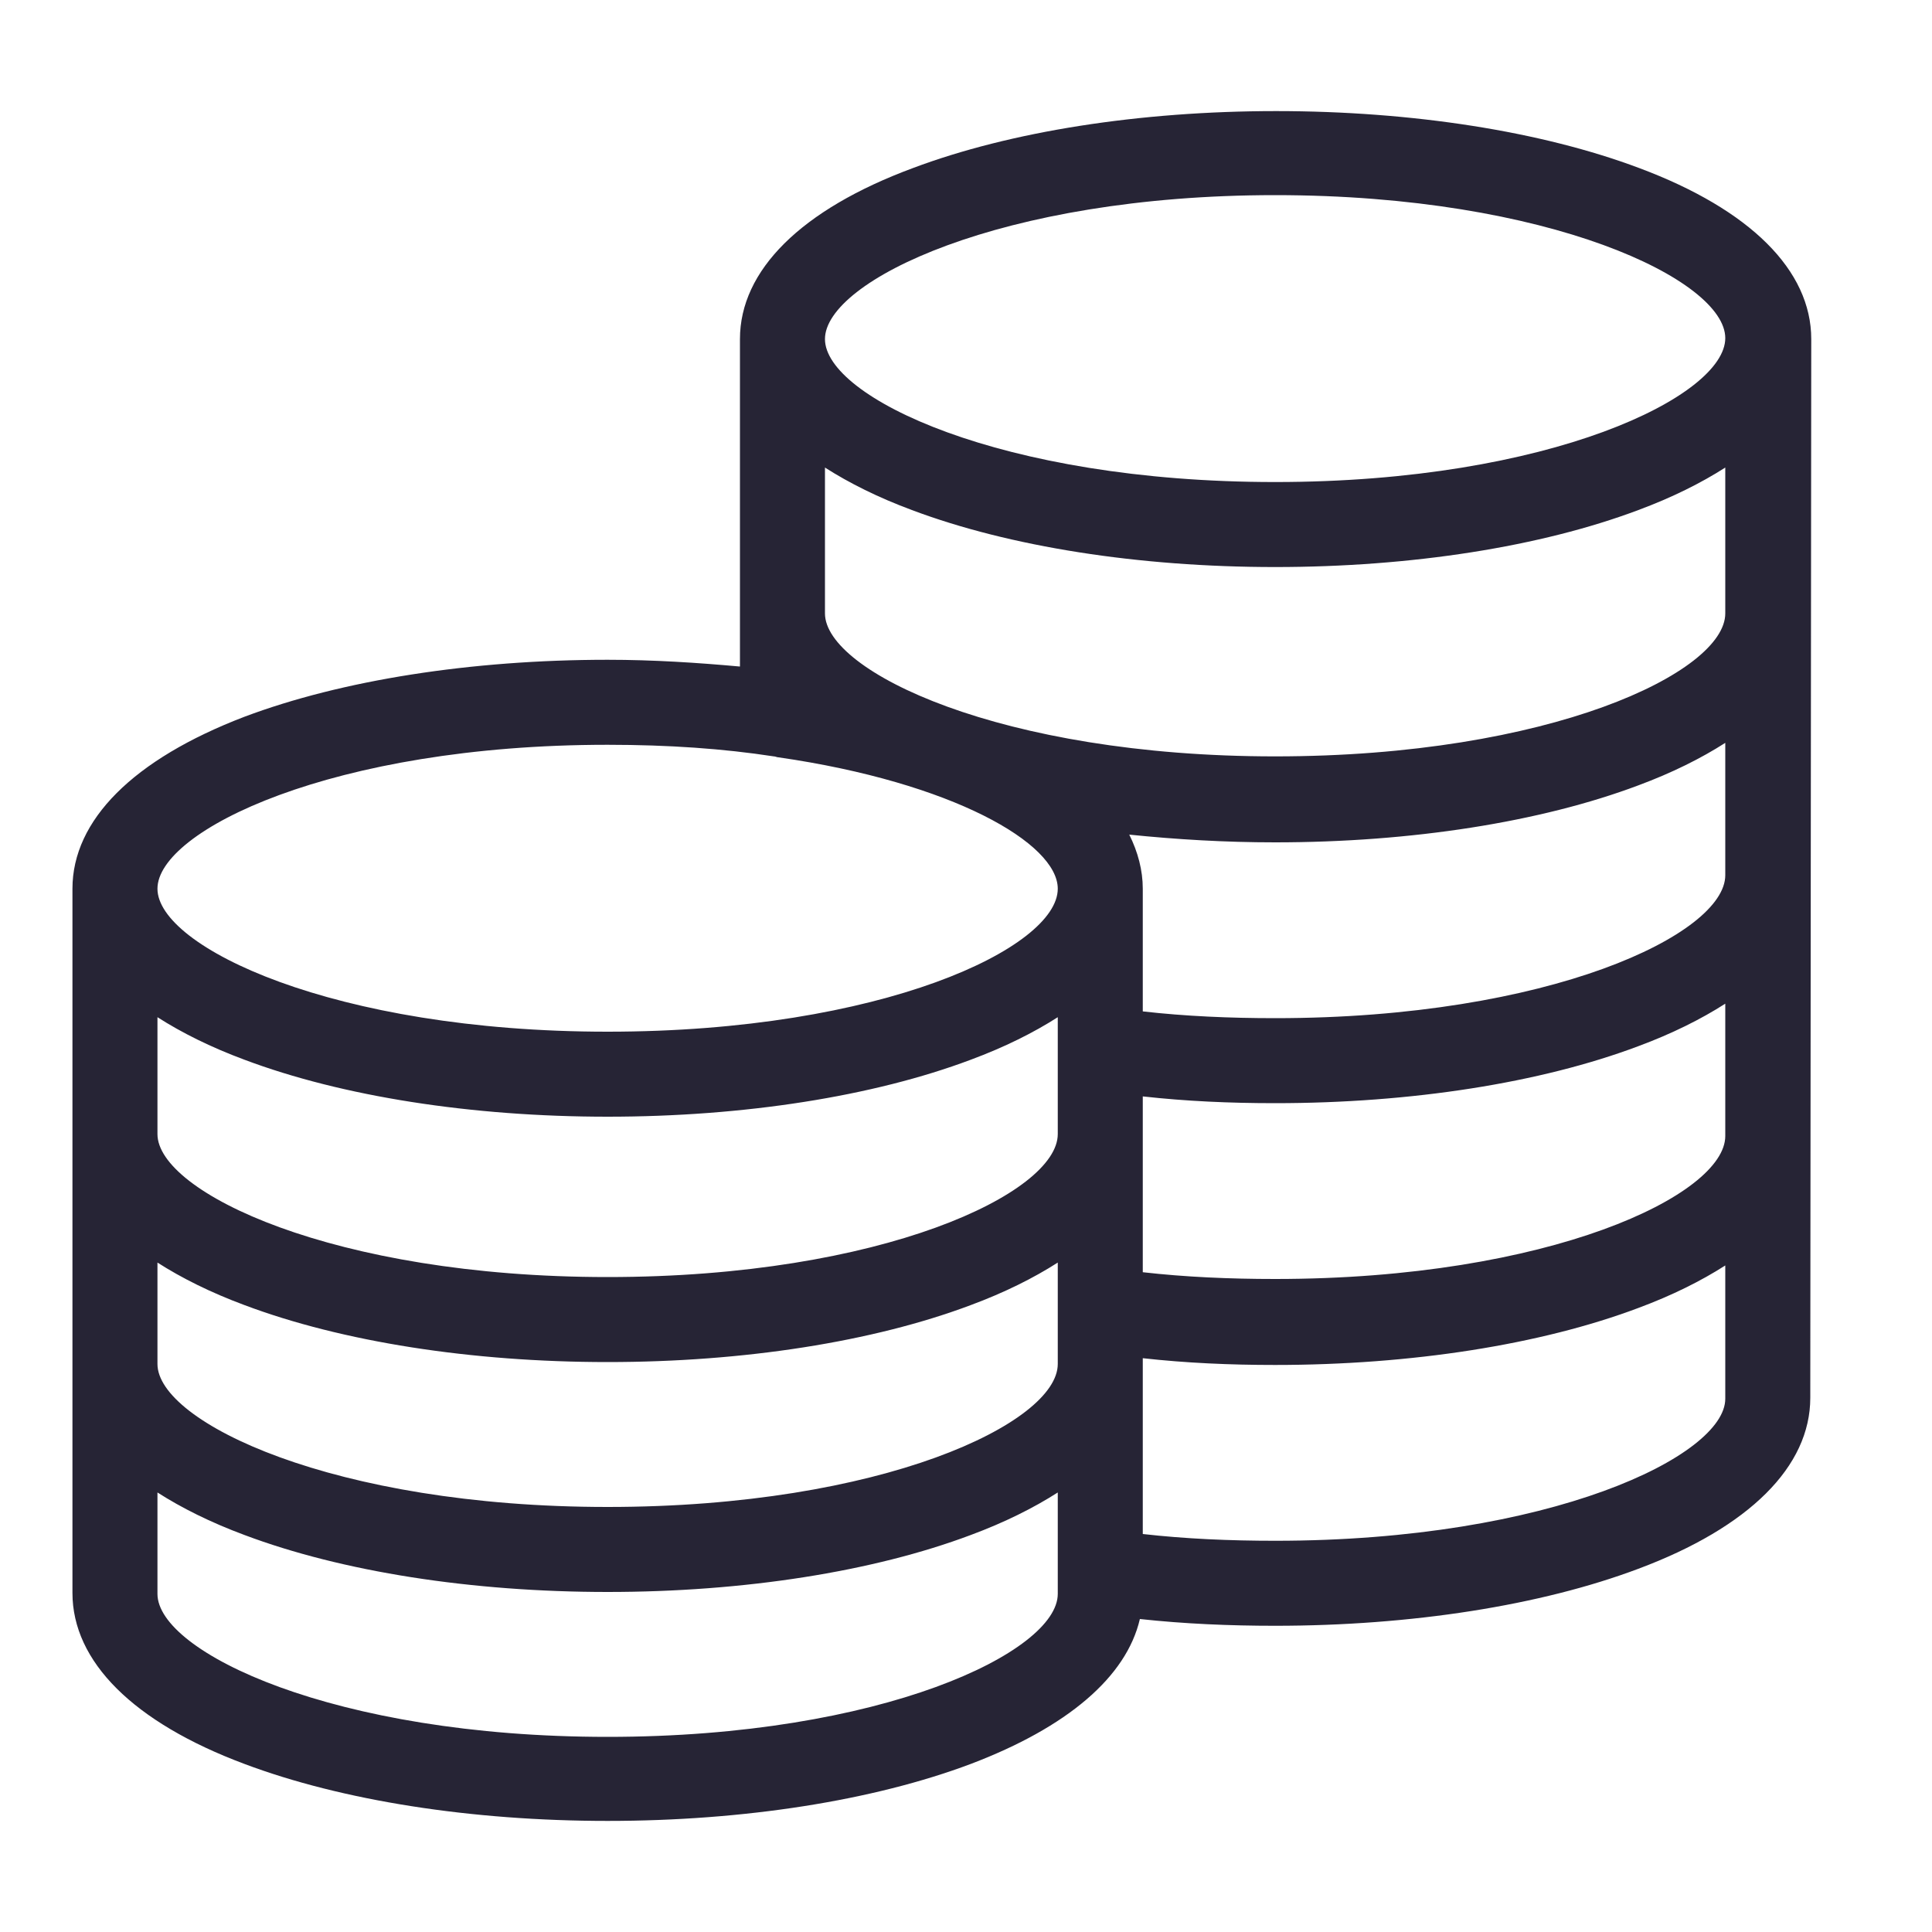
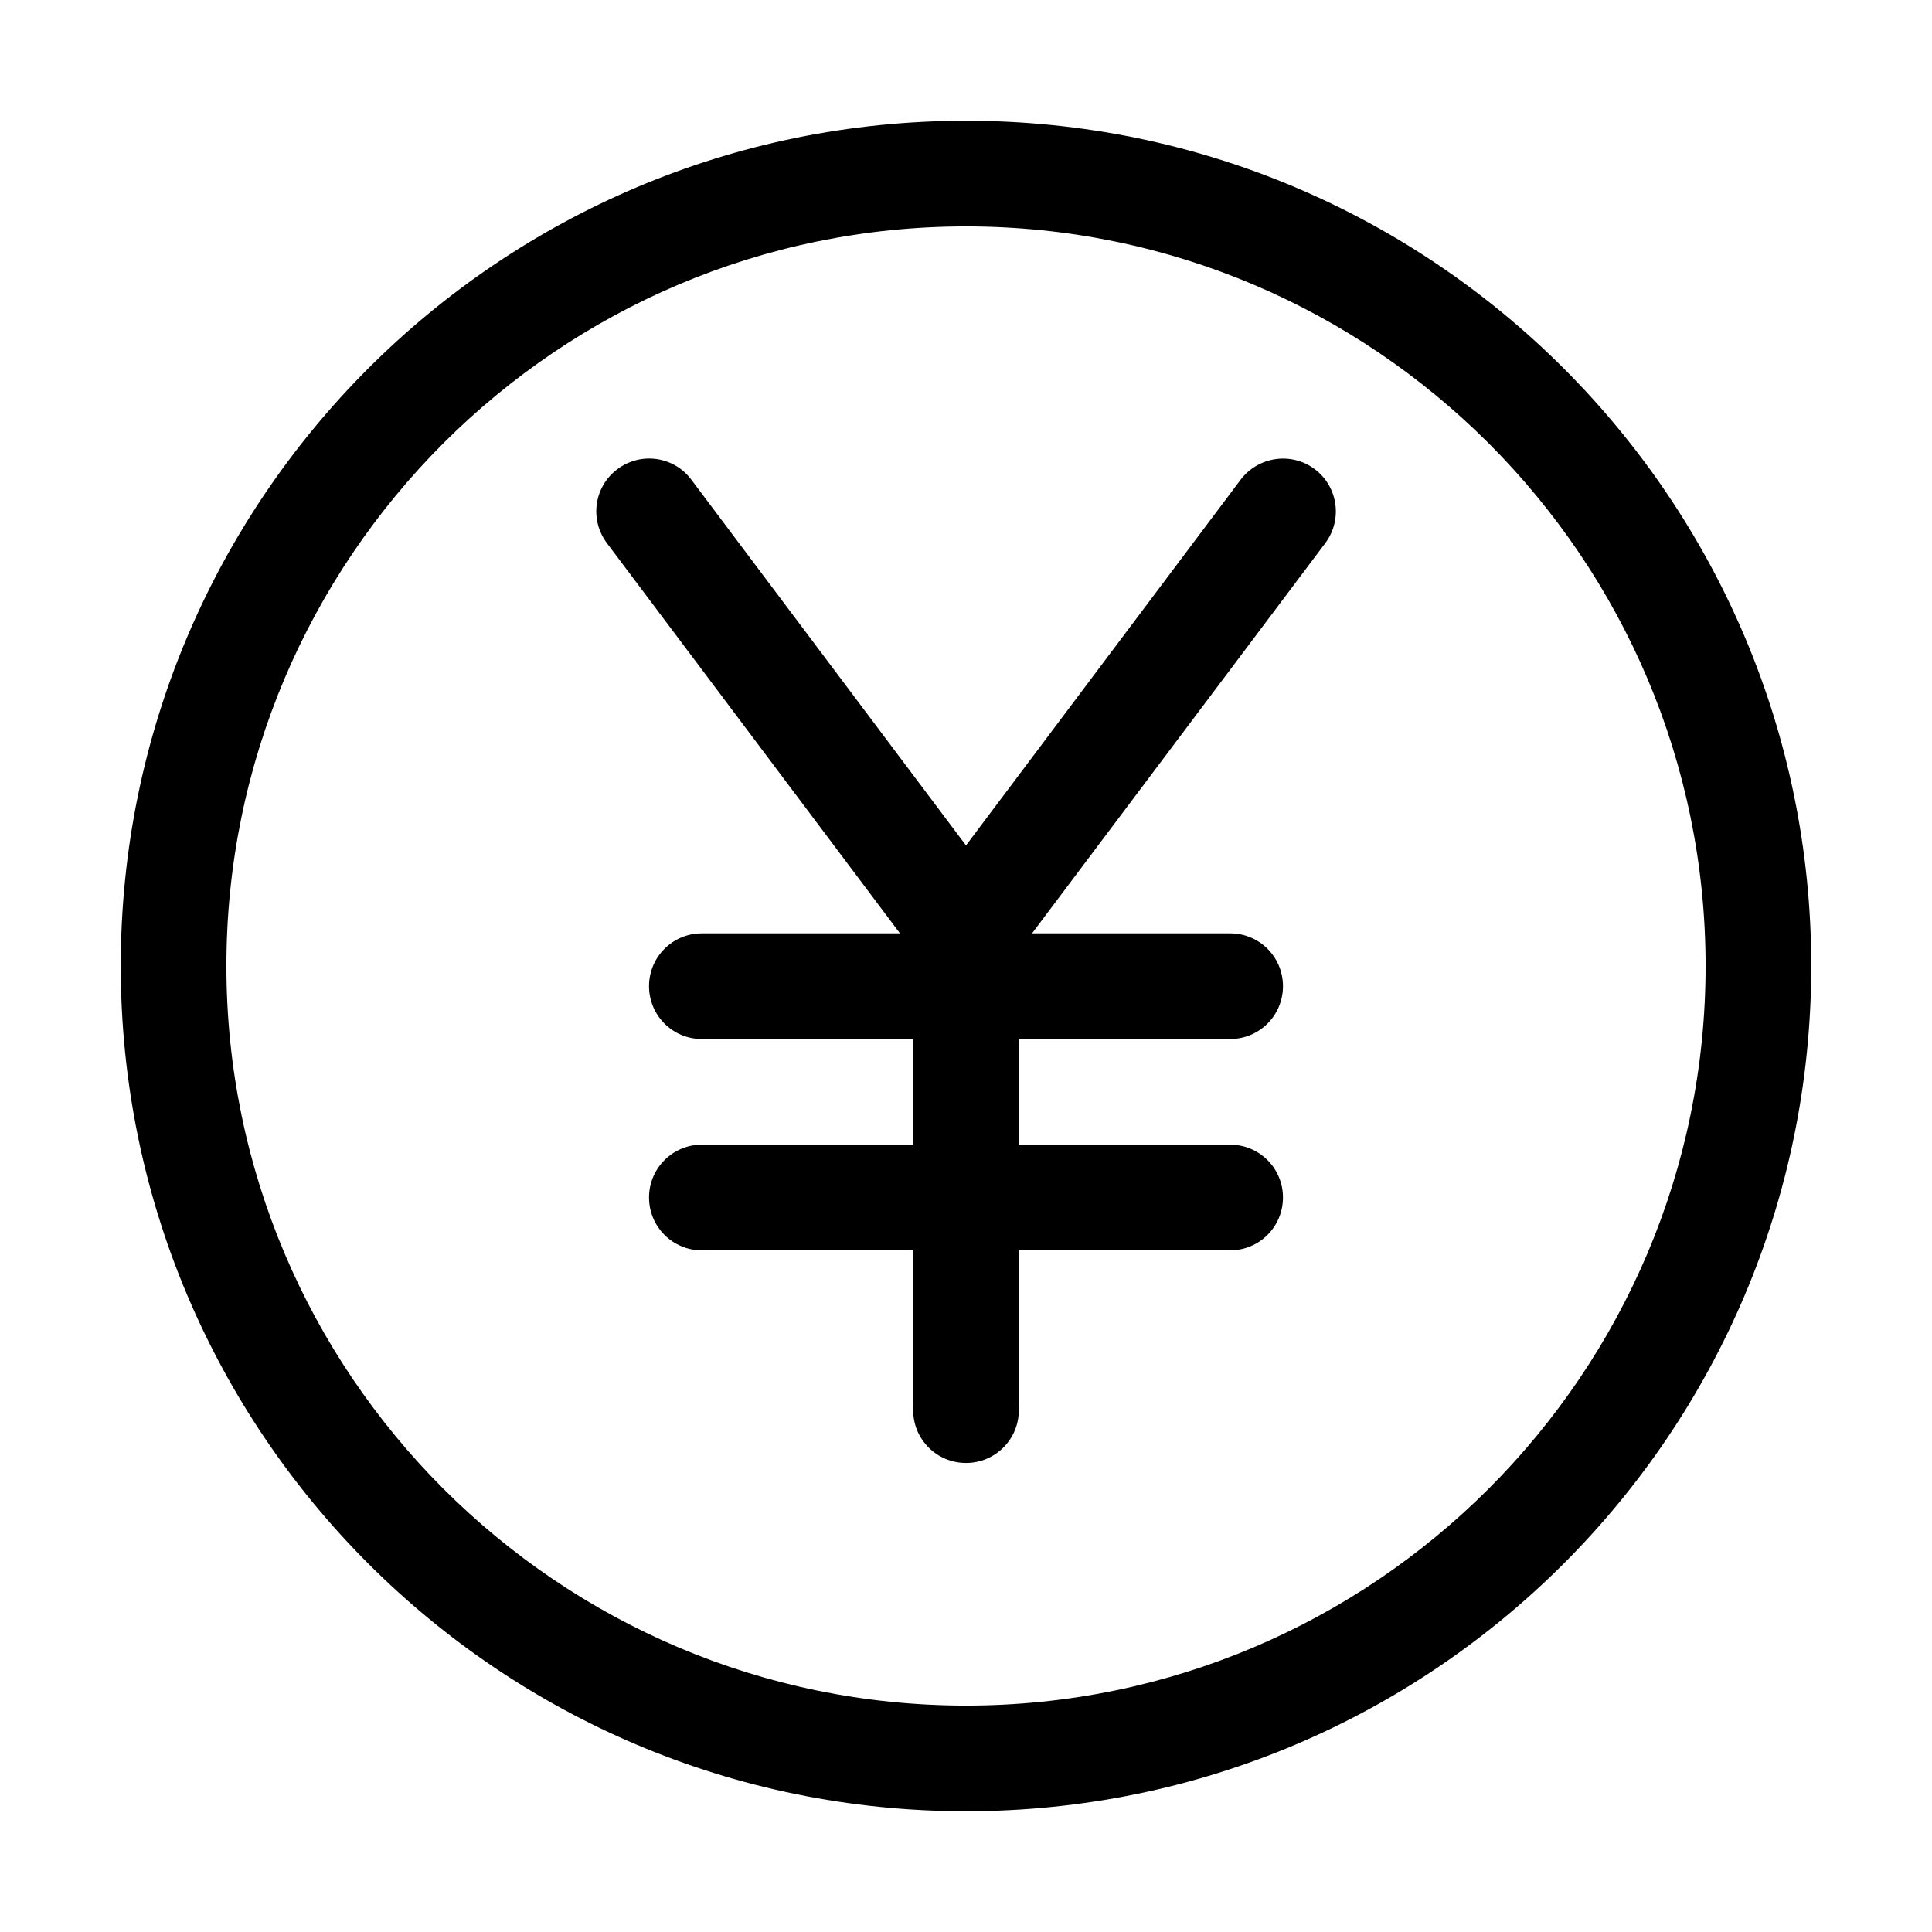
- <svg xmlns="http://www.w3.org/2000/svg" t="1660918100443" class="icon" viewBox="0 0 1024 1024" version="1.1" p-id="8775" width="200" height="200">
+ <svg xmlns="http://www.w3.org/2000/svg" t="1661011629226" class="icon" viewBox="0 0 1024 1024" version="1.1" p-id="1973" width="200" height="200">
  <defs>
    <style type="text/css">@font-face { font-family: feedback-iconfont; src: url("//at.alicdn.com/t/font_1031158_u69w8yhxdu.woff2?t=1630033759944") format("woff2"), url("//at.alicdn.com/t/font_1031158_u69w8yhxdu.woff?t=1630033759944") format("woff"), url("//at.alicdn.com/t/font_1031158_u69w8yhxdu.ttf?t=1630033759944") format("truetype"); }
</style>
  </defs>
-   <path d="M960 179.712c0-36.352-32.256-68.608-91.136-90.624-51.712-19.456-120.32-30.208-192.512-30.208-72.192 0-140.8 10.752-192.512 30.208C424.448 111.104 392.192 143.36 392.192 179.712V353.28c-22.528-2.048-46.08-3.584-70.144-3.584-72.192 0-140.8 10.752-192.512 30.208C70.656 402.432 38.4 434.688 38.4 471.04V844.288c0 36.352 32.256 68.608 91.136 90.624 51.712 19.456 120.32 30.208 192.512 30.208 72.192 0 140.8-10.752 192.512-30.208 51.2-19.456 82.432-46.08 89.6-76.8 23.552 2.56 47.616 3.584 71.68 3.584 72.192 0 140.8-10.752 192.512-30.208 58.88-22.016 91.136-54.272 91.136-90.624v-1.536-1.536l0.512-558.08z m-45.568 422.4c0 31.232-93.184 75.776-238.592 75.776-24.064 0-47.616-1.024-70.144-3.584v-93.184c23.04 2.56 46.08 3.584 70.144 3.584 72.192 0 140.8-10.752 192.512-30.208 17.92-6.656 33.28-14.336 46.08-22.528v70.144z m-353.792-1.024c0 31.232-93.184 75.776-238.592 75.776-145.408 0-238.592-45.056-238.592-75.776v-61.952c12.8 8.192 28.16 15.872 46.08 22.528 51.712 19.456 120.32 30.208 192.512 30.208 72.192 0 140.8-10.752 192.512-30.208 17.92-6.656 33.28-14.336 46.08-22.528v61.952z m-477.184 68.096c12.8 8.192 28.16 15.872 46.08 22.528 51.712 19.456 120.32 30.208 192.512 30.208 72.192 0 140.8-10.752 192.512-30.208 17.92-6.656 33.28-14.336 46.08-22.528v53.76c0 31.232-93.184 75.776-238.592 75.776-145.408 0-238.592-45.056-238.592-75.776v-53.76z m830.976-205.312c0 31.232-93.184 75.776-238.592 75.776-24.064 0-47.616-1.024-70.144-3.584V471.04c0-9.728-2.56-19.456-7.168-28.672 25.088 2.56 50.688 4.096 77.312 4.096 72.192 0 140.8-10.752 192.512-30.208 17.92-6.656 33.28-14.336 46.08-22.528v70.144z m0-138.752c0 31.232-93.184 75.776-238.592 75.776-145.408 0-238.592-45.056-238.592-75.776V247.808c12.8 8.192 28.16 15.872 46.08 22.528 51.712 19.456 120.32 30.208 192.512 30.208s140.8-10.752 192.512-30.208c17.92-6.656 33.28-14.336 46.08-22.528v77.312zM675.84 103.424c145.408 0 238.592 45.056 238.592 75.776S821.76 255.488 675.84 255.488c-145.408 0-238.592-45.056-238.592-75.776s93.184-76.288 238.592-76.288zM322.048 394.752c32.256 0 61.44 2.048 88.064 6.144 1.024 0 1.536 0.512 2.56 0.512 92.16 13.312 147.968 45.568 147.968 69.632 0 31.232-93.184 75.776-238.592 75.776-145.408 0-238.592-45.056-238.592-75.776s92.672-76.288 238.592-76.288z m0 525.824c-145.408 0-238.592-45.056-238.592-75.776v-1.536V791.04c12.8 8.192 28.16 15.872 46.08 22.528 51.712 19.456 120.32 30.208 192.512 30.208 72.192 0 140.8-10.752 192.512-30.208 17.92-6.656 33.28-14.336 46.08-22.528V844.8c0 30.72-93.184 75.776-238.592 75.776z m353.792-103.936c-24.064 0-47.616-1.024-70.144-3.584v-93.184c23.04 2.56 46.08 3.584 70.144 3.584 72.192 0 140.8-10.752 192.512-30.208 17.92-6.656 33.28-14.336 46.08-22.528v70.656c0 30.208-92.672 75.264-238.592 75.264z" fill="#262435" p-id="8776" />
+   <path d="M512 64C264.6 64 64 264.6 64 512s200.6 448 448 448 448-200.6 448-448S759.4 64 512 64z m0 840c-216.1 0-392-175.9-392-392s175.9-392 392-392 392 175.9 392 392-175.9 392-392 392z" p-id="1974" />
+   <path d="M657.6 254.2L512 448.1 366.4 254.2c-9.2-12.3-26.7-14.9-39.2-5.5-12.4 9.3-14.8 26.8-5.5 39.2L477 494.7H372c-15.5 0-28 12.5-28 28s12.5 28 28 28h112v56H372c-15.5 0-28 12.5-28 28s12.5 28 28 28h112v84h0.1c0 0.2-0.1 0.5-0.1 0.7 0 15.5 12.5 28 28 28s28-12.5 28-28c0-0.2-0.1-0.5-0.1-0.7h0.1v-84h112c15.5 0 28-12.5 28-28s-12.5-28-28-28H540v-56h112c15.5 0 28-12.5 28-28s-12.5-28-28-28H547l155.4-206.8c9.3-12.4 6.8-29.9-5.5-39.2-12.5-9.4-30-6.7-39.3 5.5z" p-id="1975" />
</svg>
